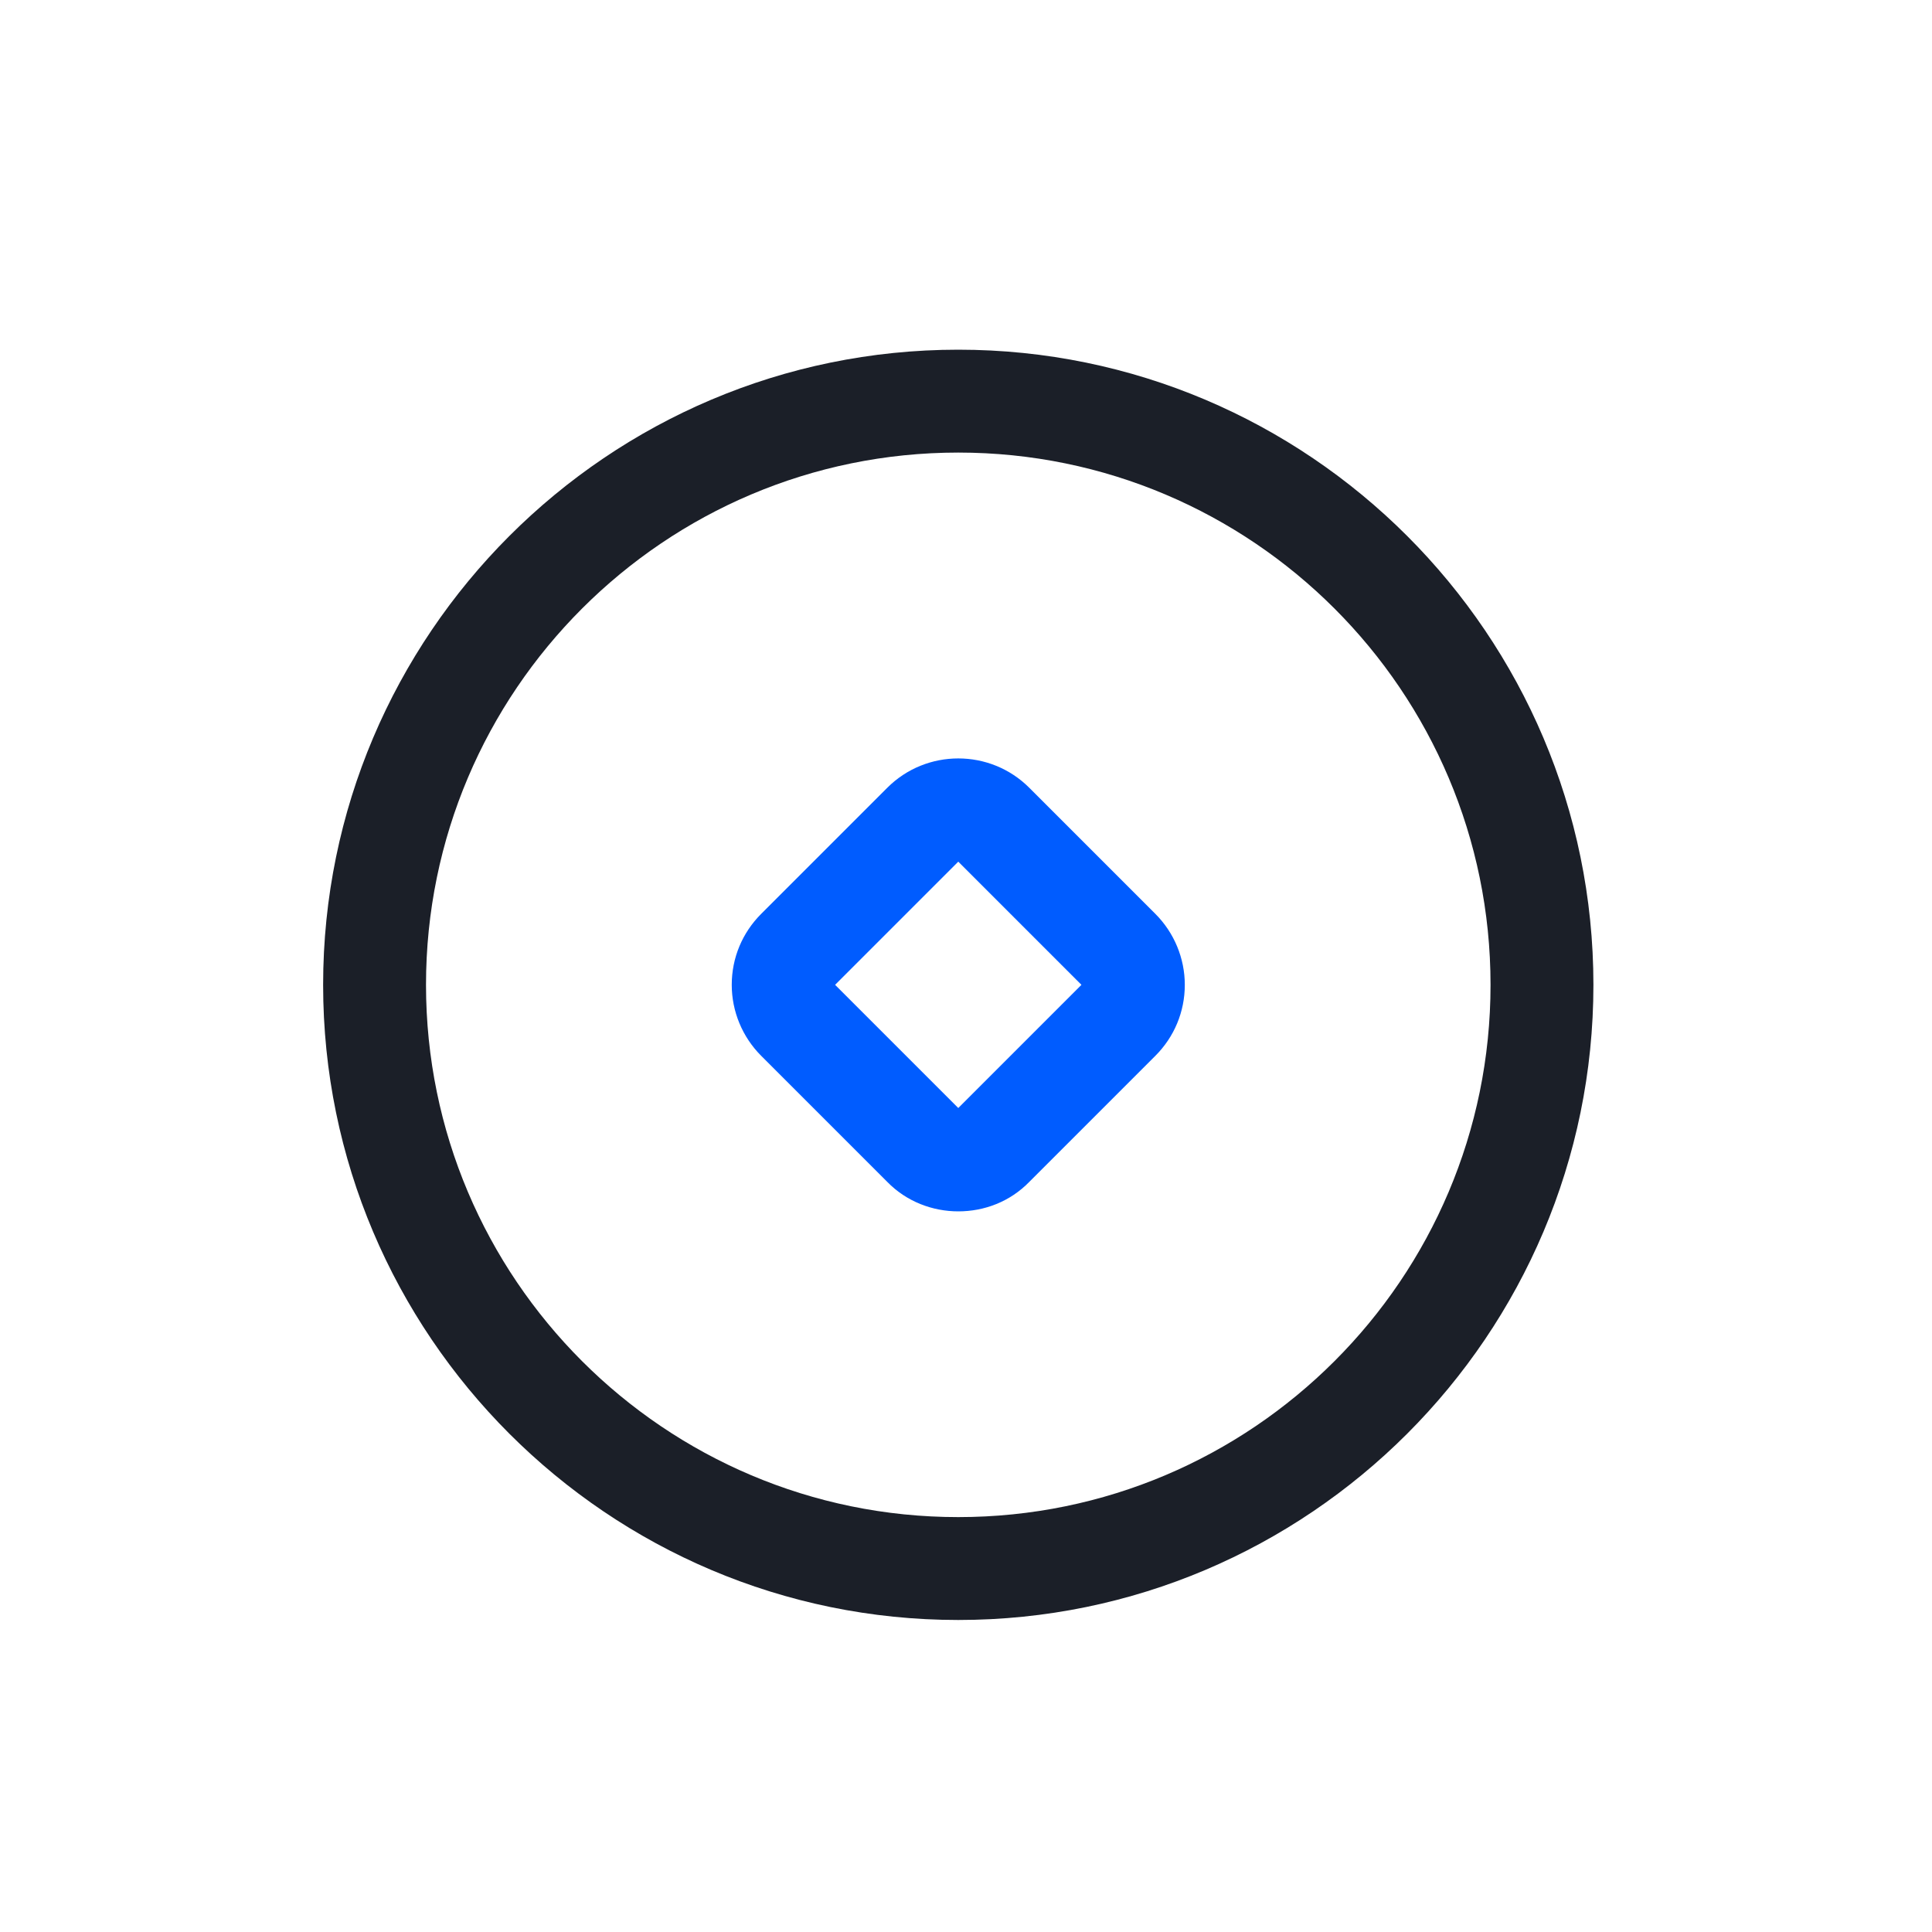
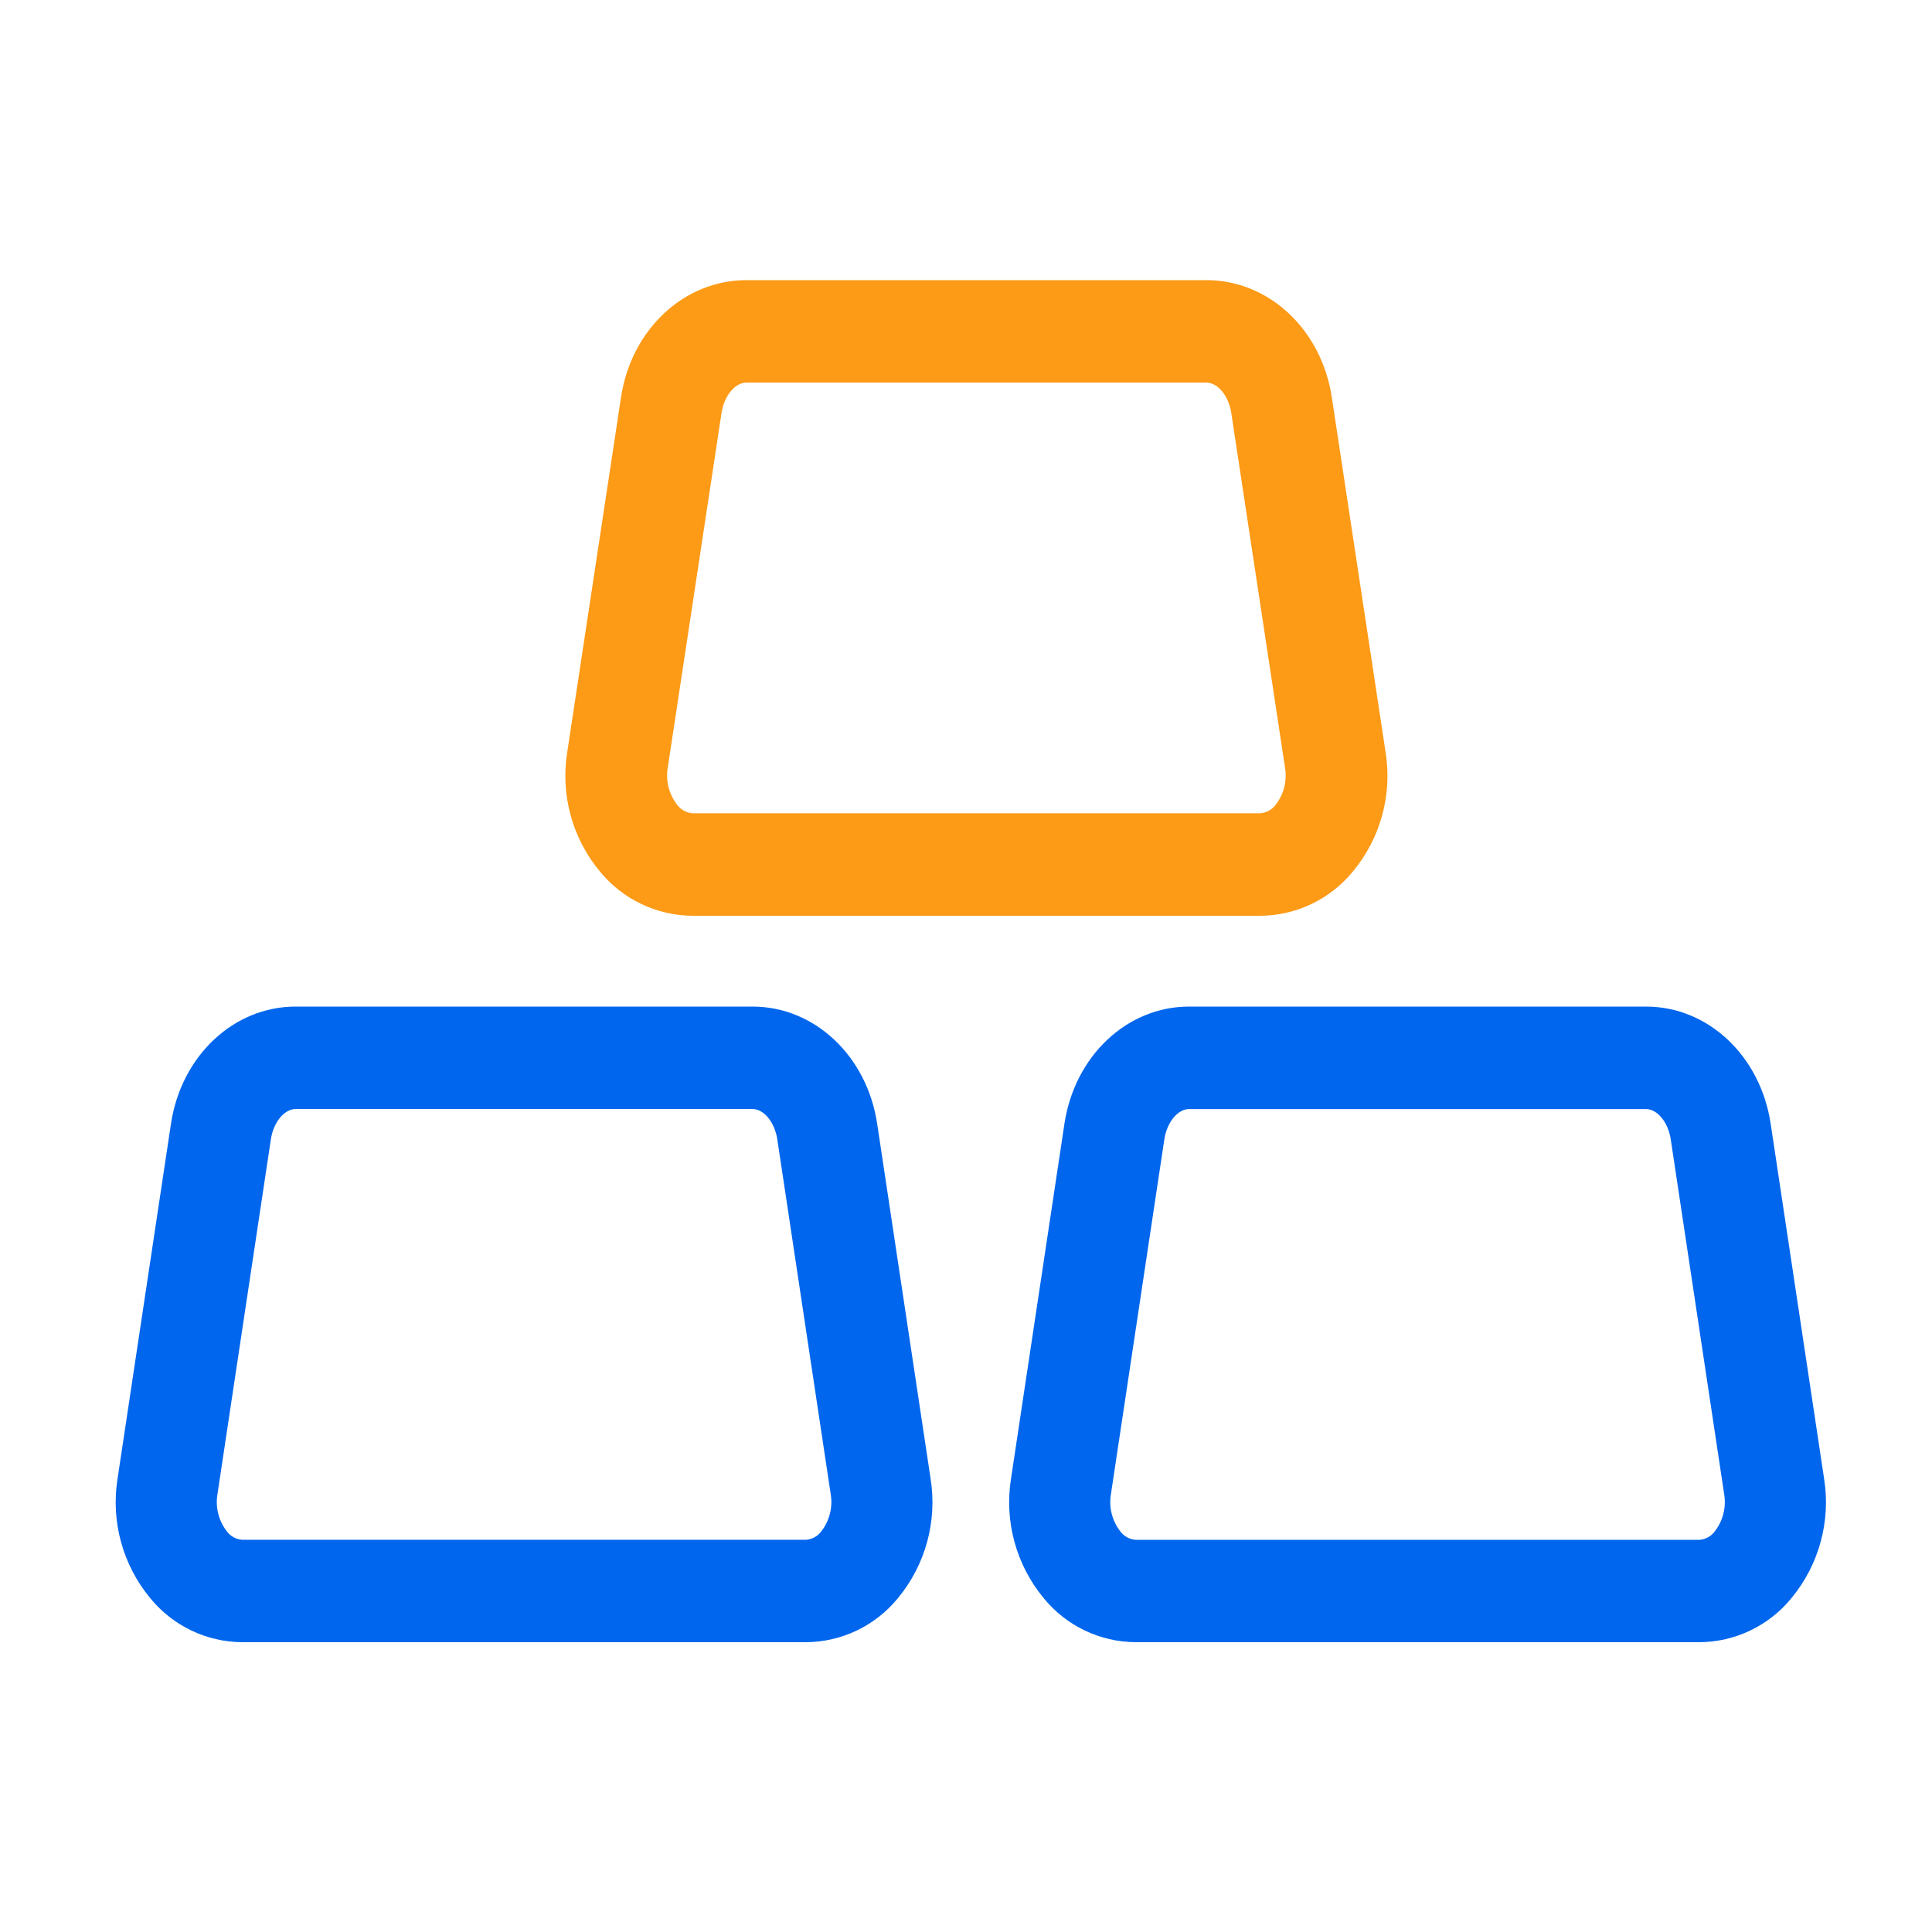
- <svg xmlns="http://www.w3.org/2000/svg" t="1659804907825" class="icon" viewBox="0 0 1024 1024" version="1.1" p-id="2121" width="200" height="200">
-   <path d="M507.904 858.624c-185.6 0-336.64-151.04-336.64-336.64s151.04-336.64 336.64-336.64 336.64 151.04 336.64 336.64-151.04 336.64-336.64 336.64z m0-618.752c-155.648 0-282.112 126.464-282.112 282.112s126.464 282.112 282.112 282.112 282.112-126.464 282.112-282.112S663.552 239.872 507.904 239.872z" fill="#1B1F28" p-id="2122" />
-   <path d="M507.904 642.048c-13.568 0-27.392-5.12-37.632-15.616l-66.816-66.816c-9.984-9.984-15.616-23.552-15.616-37.632 0-14.336 5.632-27.648 15.616-37.632l66.816-66.816c20.736-20.736 54.528-20.736 75.264 0l66.816 66.816c9.984 9.984 15.616 23.552 15.616 37.632 0 14.336-5.632 27.648-15.616 37.632l-66.816 66.816c-10.24 10.496-23.808 15.616-37.632 15.616z m-65.28-120.064l65.28 65.28 65.28-65.28-65.28-65.28-65.28 65.28z" fill="#005CFF" p-id="2123" />
+ <svg xmlns="http://www.w3.org/2000/svg" t="1666146427724" class="icon" viewBox="0 0 1024 1024" version="1.1" p-id="3208" width="200" height="200">
+   <path d="M427.156 870.4H128.384a63.355 63.355 0 0 1-48.737-23.322 79.677 79.677 0 0 1-17.316-63.534l28.283-187.904c5.422-35.999 33.198-62.131 66.048-62.131h242.212c32.855 0 60.636 26.112 66.048 62.131l28.283 187.904a79.662 79.662 0 0 1-17.316 63.534A63.35 63.35 0 0 1 427.156 870.4zM156.672 587.802c-5.996 0-11.75 7.045-13.102 16.036l-28.283 187.904a25.334 25.334 0 0 0 4.997 19.968 11.059 11.059 0 0 0 8.105 4.408h298.767a11.064 11.064 0 0 0 8.11-4.408 25.339 25.339 0 0 0 4.997-19.968l-28.283-187.904c-1.352-8.991-7.107-16.036-13.102-16.036H156.672zM900.716 870.4h-298.778a63.36 63.36 0 0 1-48.737-23.322 79.703 79.703 0 0 1-17.316-63.534l28.283-187.904c5.422-35.999 33.198-62.131 66.048-62.131H872.448c32.855 0 60.631 26.112 66.048 62.131l28.283 187.904a79.662 79.662 0 0 1-17.316 63.534 63.36 63.36 0 0 1-48.748 23.322z m-270.49-282.578c-5.996 0-11.75 7.045-13.102 16.036l-28.283 187.904a25.308 25.308 0 0 0 4.992 19.968 11.064 11.064 0 0 0 8.105 4.408h298.778a11.059 11.059 0 0 0 8.105-4.408 25.329 25.329 0 0 0 4.997-19.968l-28.288-187.904c-1.347-8.991-7.107-16.036-13.097-16.036h-242.207z" fill="#0066ed" p-id="3209" />
+   <path d="M667.873 485.376H367.14a63.923 63.923 0 0 1-49.06-23.322 79.293 79.293 0 0 1-17.408-63.534l28.467-187.873C334.582 174.623 362.542 148.48 395.612 148.48h243.789c33.07 0 61.03 26.112 66.488 62.126l28.472 187.904a79.314 79.314 0 0 1-17.408 63.534 63.928 63.928 0 0 1-49.08 23.332zM395.612 202.778c-6.031 0-11.827 7.04-13.184 16.031l-28.472 187.878a25.211 25.211 0 0 0 5.028 19.968 11.162 11.162 0 0 0 8.161 4.408h300.733a11.162 11.162 0 0 0 8.161-4.408 25.211 25.211 0 0 0 5.023-19.968l-28.467-187.873c-1.362-8.991-7.168-16.031-13.189-16.031H395.612z" fill="#FD9A16" p-id="3210" />
</svg>
